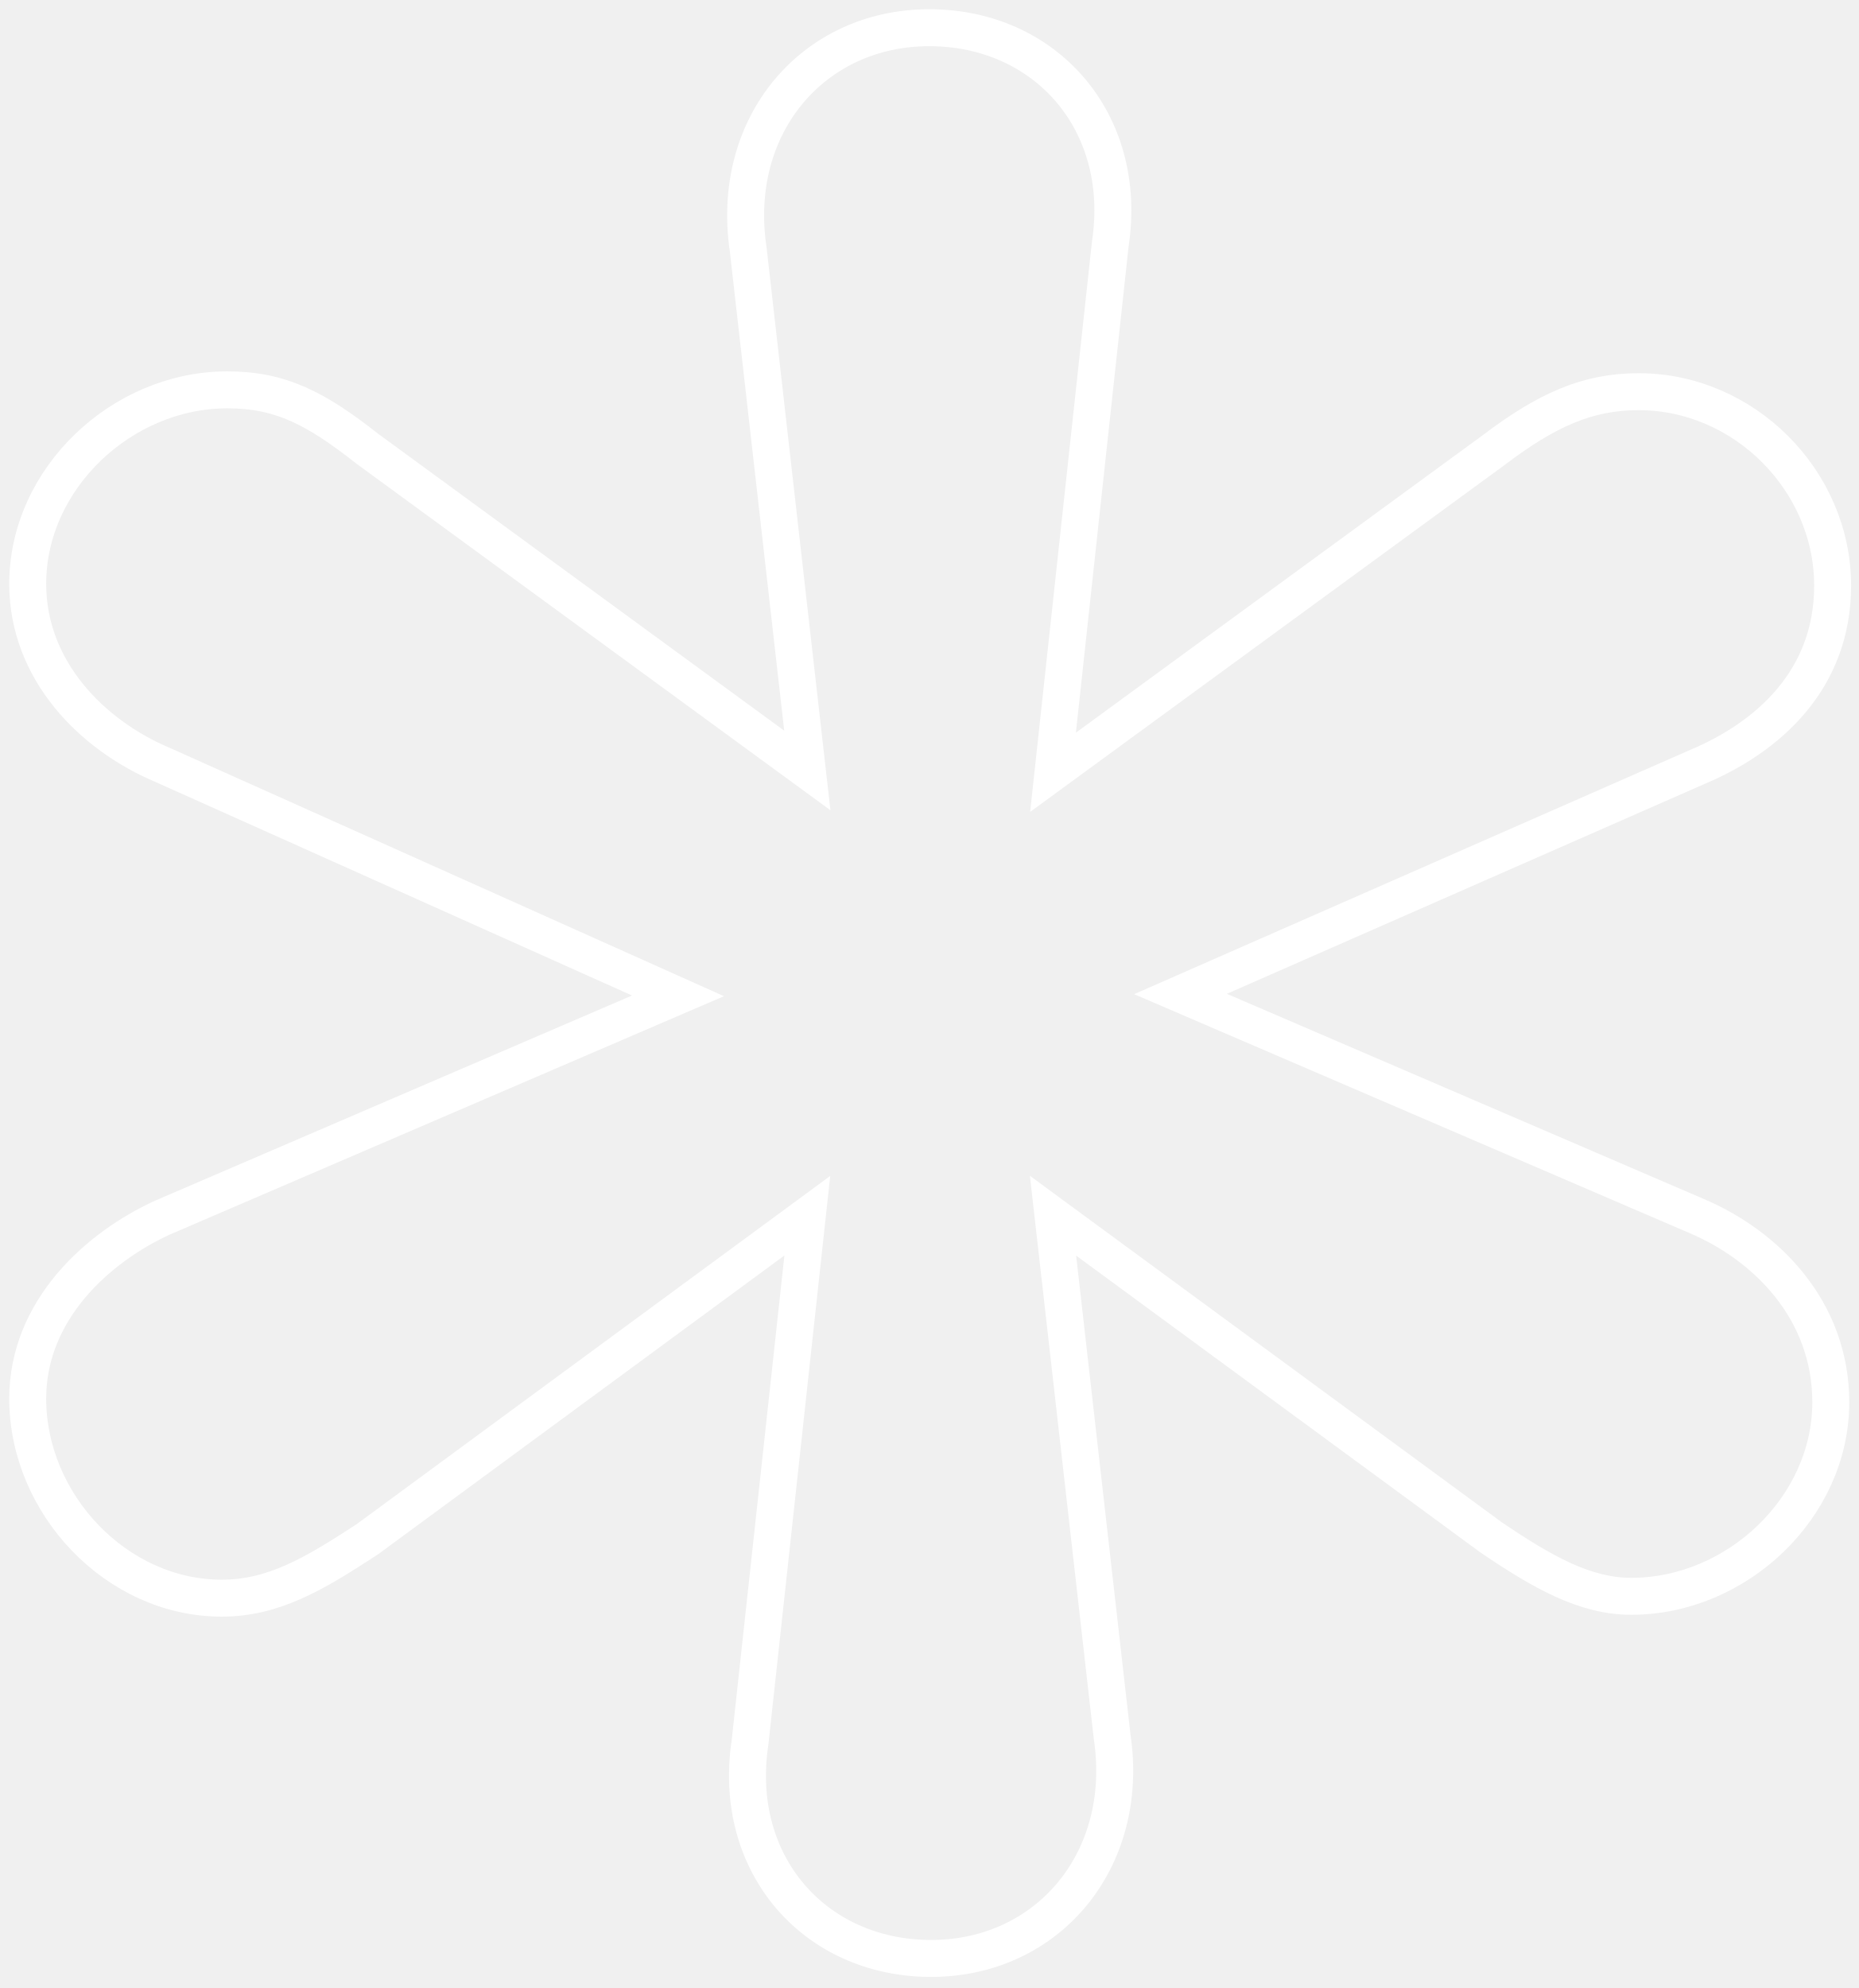
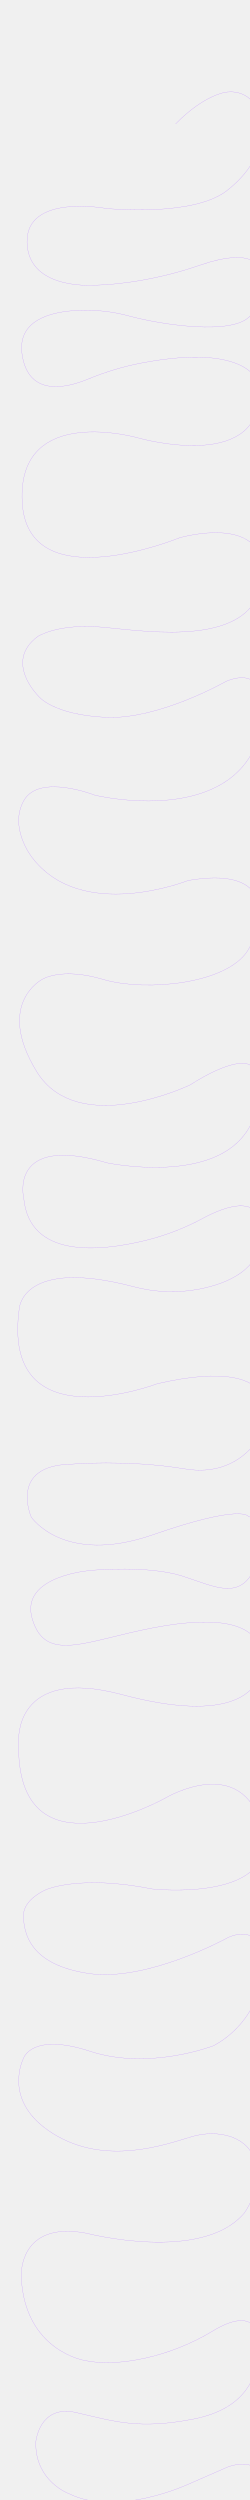
- <svg xmlns="http://www.w3.org/2000/svg" viewBox="0 0 100.6 107.6" id="star-svg">
-   <path id="path" fill="none" stroke="white" stroke-width="2" d="M43.7,65.8L19.9,83.3c-2.9,1.9-5.1,3.2-7.9,3.2c-5.7,0-10.5-5.1-10.5-10.8     c0-4.8,3.8-8.2,7.3-9.8l27.9-12L8.8,41.4c-3.8-1.6-7.3-5.1-7.3-9.8c0-5.7,5.1-10.5,10.8-10.5c2.9,0,4.8,1,7.6,3.2l23.8,17.4     l-3.2-28.2c-1-6.7,3.5-12,9.8-12c6.3,0,10.8,5.1,9.8,11.7L57,41.8l23.8-17.4c2.9-2.2,5.1-3.2,7.9-3.2c5.7,0,10.5,4.8,10.5,10.5     c0,5.1-3.5,8.2-7.3,9.8L63.9,53.8l27.9,12c3.8,1.6,7.3,5.1,7.3,10.1c0,5.7-5.1,10.5-10.8,10.5c-2.5,0-4.8-1.3-7.6-3.2L57,65.8     l3.2,28.2c1,6.7-3.5,12-9.8,12c-6.3,0-10.8-5.1-9.8-11.7L43.7,65.8z" />
+ <svg xmlns="http://www.w3.org/2000/svg" direction="inherit">
+   <path id="path" class="squiggle" fill="none" stroke="#bc85ff" stroke-miterlimit="10" stroke-width="1" d="M457.5,11740.5s-269.81-2.83-264.41-152.92c0,0-5.05-96.79,186.18-69.43,0,0,290.22,71.74,530.72,10.05,0,0,260.31-63.16,277.91-236.43,0,0,27.59-174.19-151.91-117.73l-185.15,80.88s-320.18,148.47-535.76,43c0,0-156.41-55-153-234.19,0,0,14.35-174,184.88-134.1s283,77,527.74,29.44,285.64-195.64,299.21-292.61-16.39-224.3-210.91-106.14S532,10725,385.77,10693.76c0,0-275.15-42.12-289.71-381.19,0,0-13.7-253.78,294.37-195.92,0,0,522.28,136.34,715.17-89.91,0,0,75.37-95.9,52.14-223.07s-171.2-159.77-290.22-124-388.86,134-626.44-13.62-134-342.83-134-342.83,37.34-117.28,302.9-30S965.8,9268,965.8,9268s204.48-94.47,221.09-337.5-156.33-151.82-156.33-151.82S665.31,8980.58,399.91,8940s-291-181-293.73-258.75,101.9-120.57,101.9-120.57,151.25-69.29,481.84-3.26c0,0,587.58,65,497.58-277S752,8143.88,752,8143.88,67.5,8531.5,84.5,7889.5c0,0-24.85-344.66,467.58-212.83s643.42-6.17,635.42-164.17S1000.4,7315.48,695,7374s-487.38,162.61-548.42-38.44,273.69-222.23,273.69-222.23,252.18-22.6,405.23,26.29,273.22,121.24,338.64-61.43-38.93-208.55-38.93-208.55-26.85-58.23-431.75,82.82-552-80-552-80-102.14-232.62,178-239.3c0,0,254.12-22.67,519.12,21.33s358-181,358-181,139-349-484-205c0,0-711,272-625-343,0,0,15.39-229.22,517.49-96.53,97.38,25.73,199.33,30,298.19,10.72,129.43-25.21,273.62-87.77,282.68-240.95,12-202.14-165.84-134-266.8-79.62a1098.54,1098.54,0,0,1-260.17,100.4c-211.65,51.64-525.09,80.51-551.39-191,0,0-71.64-293.53,379.18-160.26,0,0,489.06,103.2,639.94-156.77s-11.7-293.24-11.7-293.24-68-22.14-253.73,96.57c0,0-508.77,245.63-695.73-61.34s25-416.33,25-416.33,85.31-57.36,277.66,0,581.73,21.1,663.42-147.14c77.92-160.49,83.88-363.17-279.1-301.33,0,0-485.37,194.43-709.18-106.86,0,0-105-135.11-34.37-256.71s320.65-22.86,320.65-22.86,342,84,571-48.35S1184.9,3164,1184.9,3164s-4.87-140.32-159.64-77.9c0,0-306.71,175.61-547.23,163.52s-303.36-95.44-303.36-95.44S15,2998.22,171.73,2882.86c0,0,92.37-60.81,298.57-41.09s681.2,93.73,717.2-216.27-375.07-189-375.07-189-689.93,284-711.93-164,527.34-288.16,527.34-288.16,592.21,169.54,542.94-246.65c0,0-36.1-187.09-529.19-93.28-83.56,15.9-165.1,40.85-243.71,73.34C301.46,1757.62,130.36,1799,100.5,1608.5c-24.76-158,127.51-197.14,256.7-202.66A753.46,753.46,0,0,1,586.71,1432c142.69,38.75,471.53,89.84,547.79-2.47,76-92,42.2-211.71,42.2-211.71s-20.56-103.64-270.88-16.47-458.64,89.88-458.64,89.88-317.47,32.72-324.58-191.49S481.24,944.45,481.24,944.45s413.76,43,560-92c0,0,166.49-124.65,142.37-293.32S1024,417.73,1024,417.73,926.5,427.5,795.5,561.5" />
</svg>
